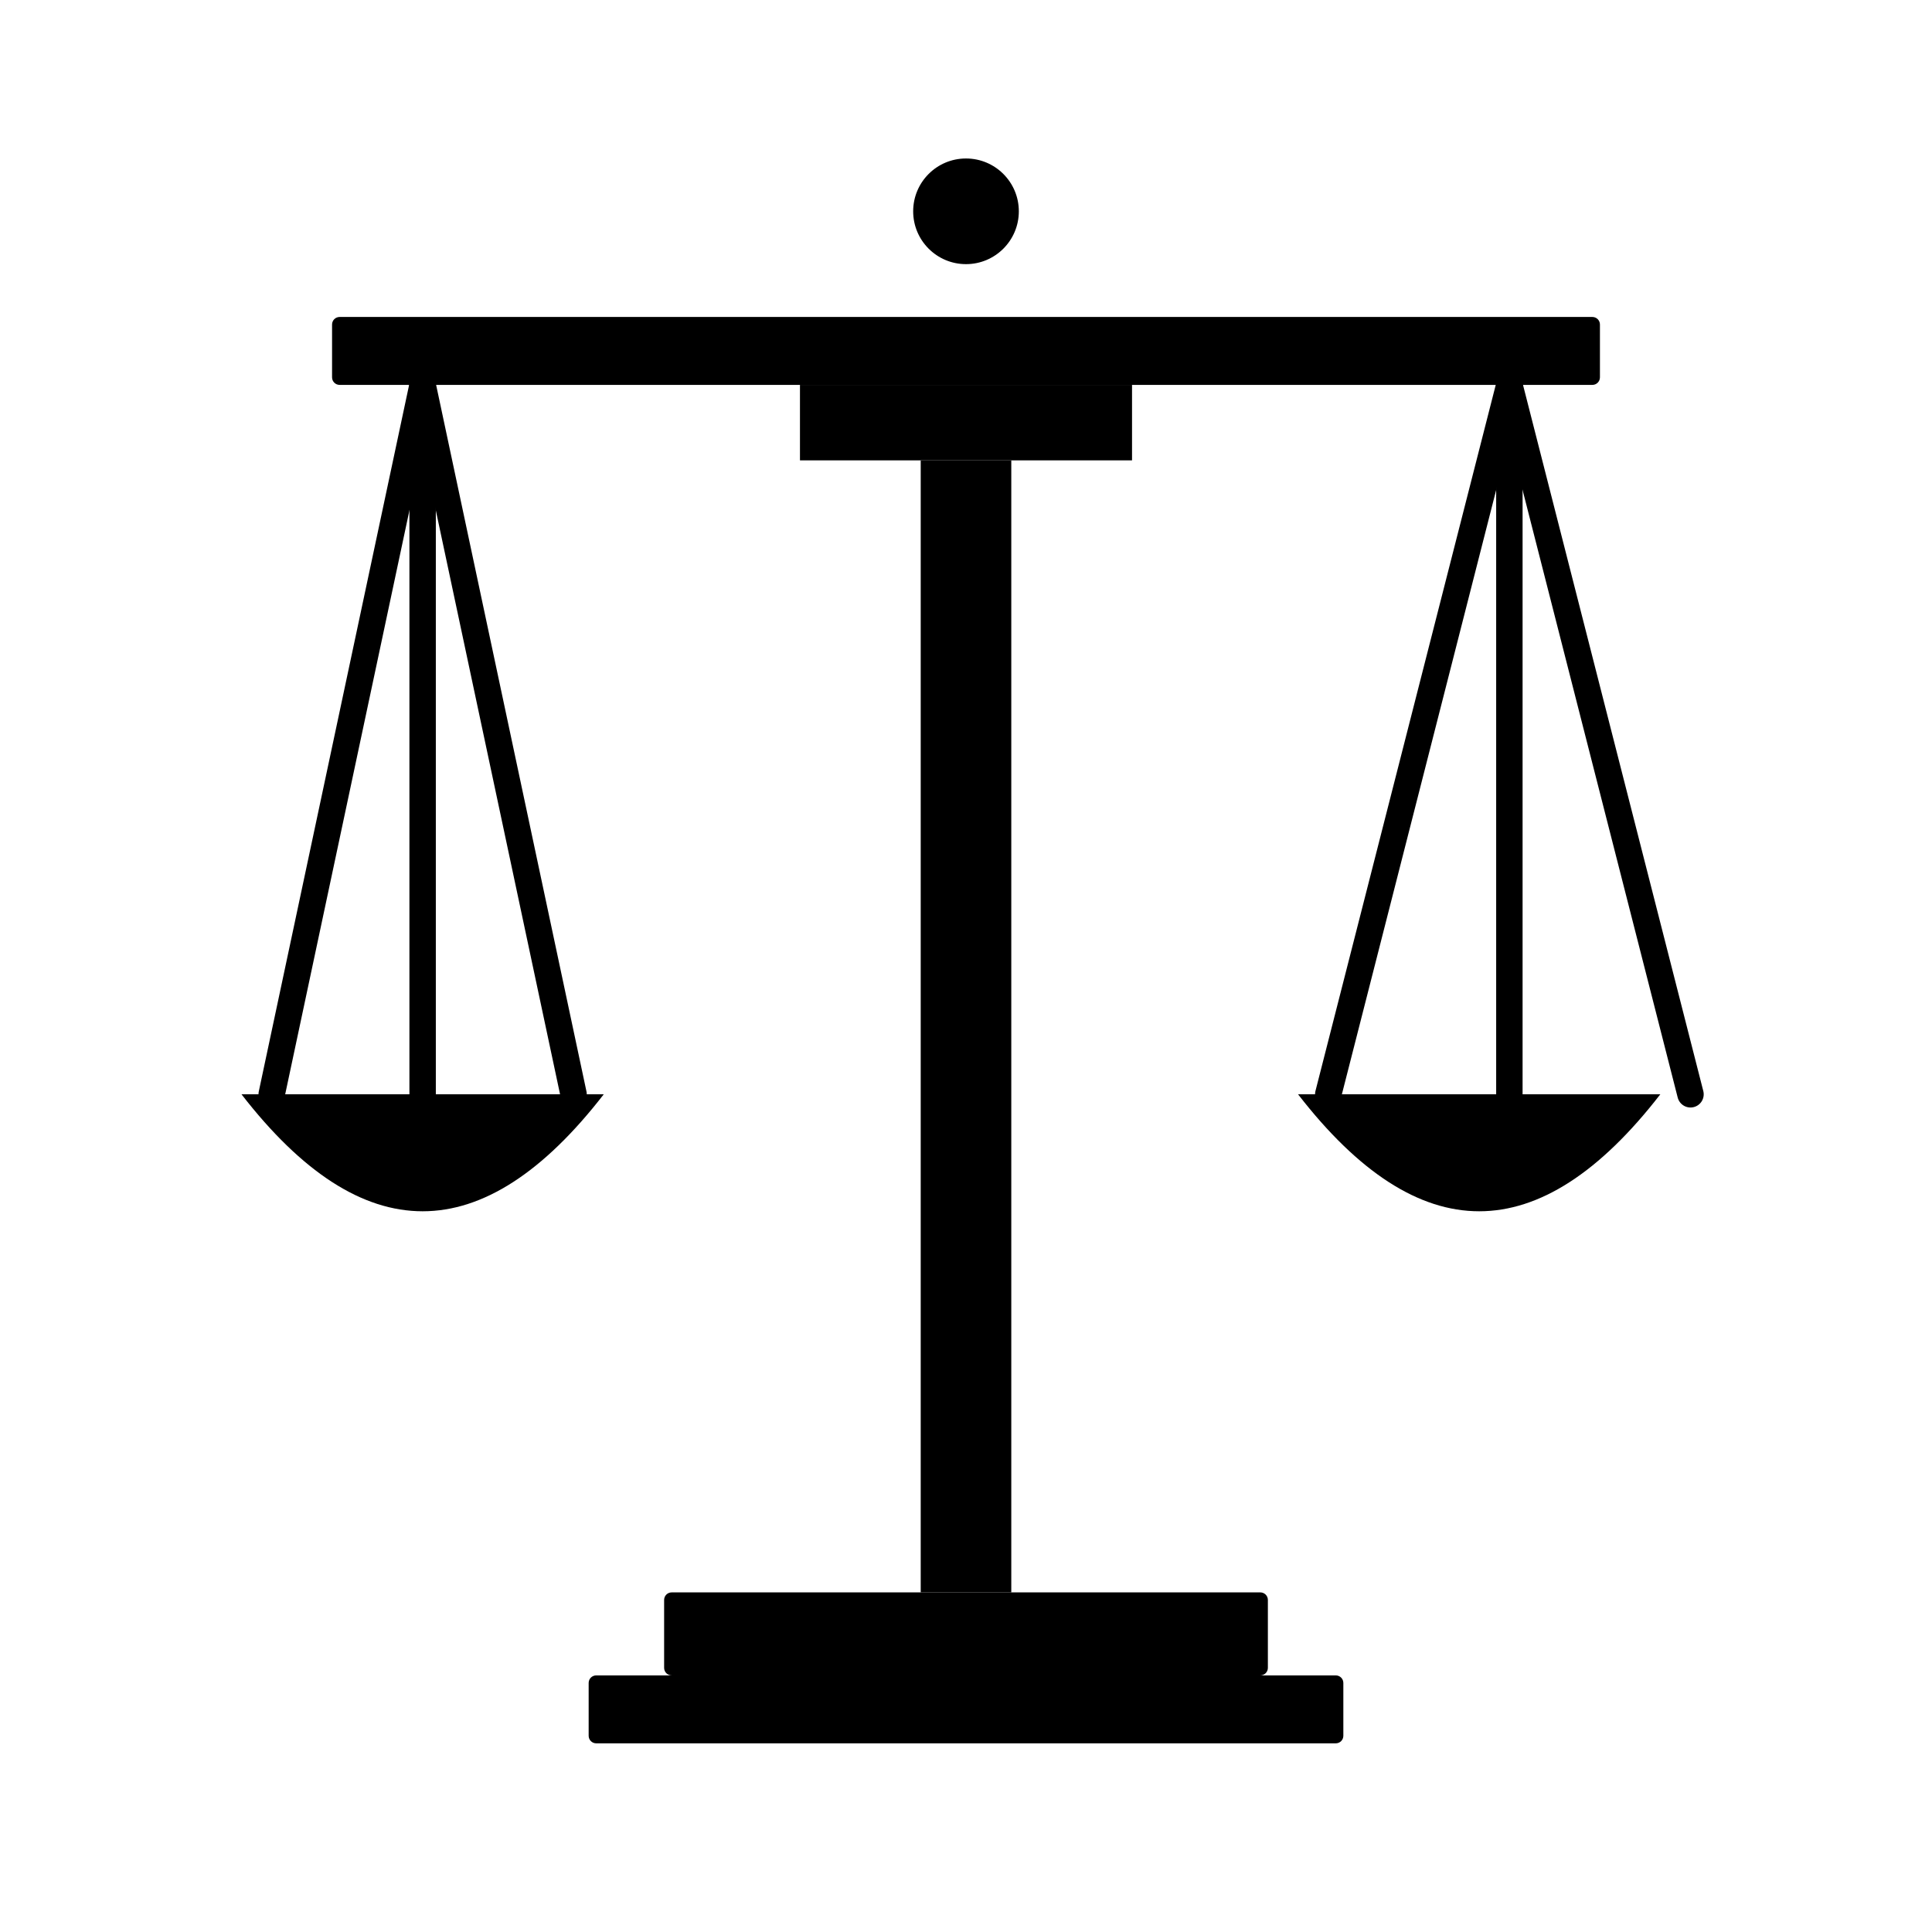
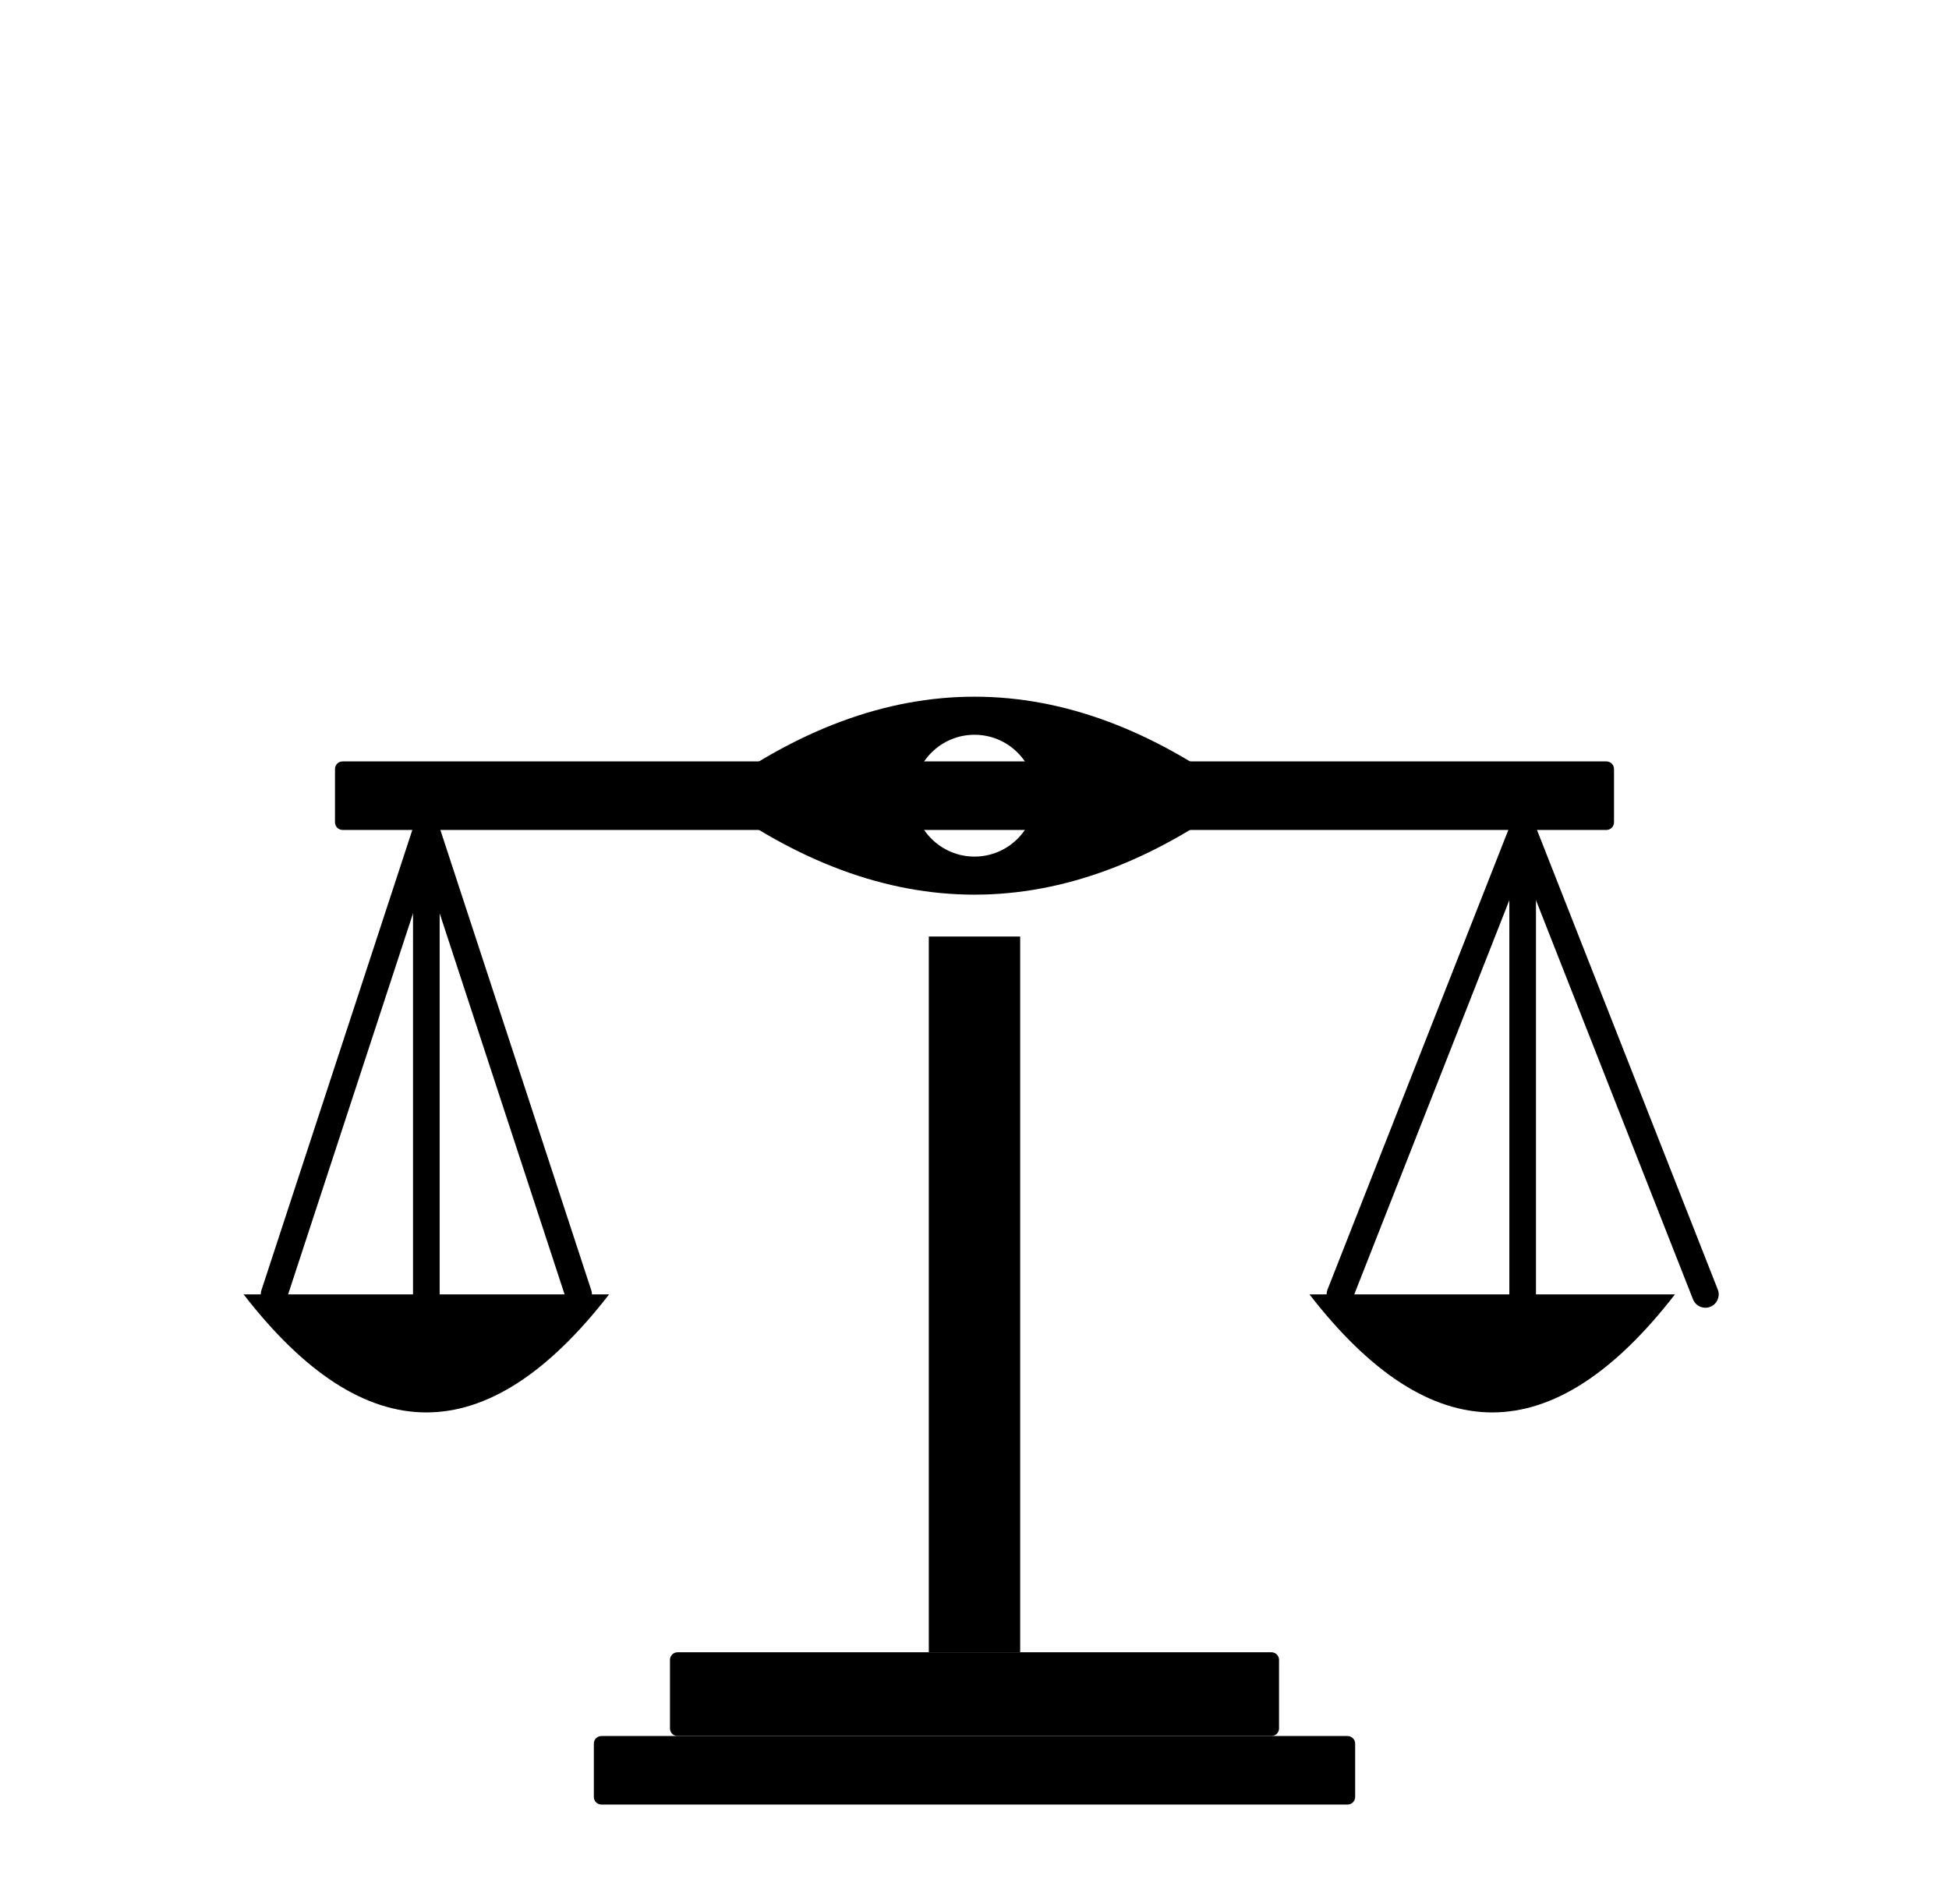
- <svg xmlns="http://www.w3.org/2000/svg" viewBox="0 0 512 512" role="img" aria-label="Aequitas — the balanced scales">
+ <svg xmlns="http://www.w3.org/2000/svg" viewBox="0 0 512 500" role="img" aria-label="Aequitas — the eye at the heart of the scales">
  <g fill="#000000">
-     <circle cx="256" cy="56" r="14" />
-     <rect x="88" y="84" width="336" height="18" rx="2" />
-     <rect x="212" y="102" width="88" height="20" />
-     <rect x="244" y="122" width="24" height="300" />
-     <rect x="176" y="422" width="160" height="22" rx="2" />
-     <rect x="156" y="444" width="200" height="18" rx="2" />
-     <path d="M64,290 Q112,352 160,290 Z" />
-     <path d="M344,290 Q392,352 440,290 Z" />
+     <rect x="88" y="200" width="336" height="18" rx="2" />
+     <path d="M186,209 Q256,157 326,209 Q256,261 186,209 Z M240,209 a16,16 0 1,0 32,0 a16,16 0 1,0 -32,0 Z" fill-rule="evenodd" />
+     <rect x="244" y="246" width="24" height="188" />
+     <rect x="176" y="434" width="160" height="22" rx="2" />
+     <rect x="156" y="456" width="200" height="18" rx="2" />
+     <path d="M64,340 Q112,402 160,340 Z" />
+     <path d="M344,340 Q392,402 440,340 Z" />
  </g>
  <g stroke="#000000" stroke-width="7" stroke-linecap="round">
-     <line x1="112" y1="102" x2="72" y2="290" />
-     <line x1="112" y1="102" x2="112" y2="290" />
-     <line x1="112" y1="102" x2="152" y2="290" />
-     <line x1="400" y1="102" x2="352" y2="290" />
-     <line x1="400" y1="102" x2="400" y2="290" />
-     <line x1="400" y1="102" x2="448" y2="290" />
+     <line x1="112" y1="218" x2="72" y2="340" />
+     <line x1="112" y1="218" x2="112" y2="340" />
+     <line x1="112" y1="218" x2="152" y2="340" />
+     <line x1="400" y1="218" x2="352" y2="340" />
+     <line x1="400" y1="218" x2="400" y2="340" />
+     <line x1="400" y1="218" x2="448" y2="340" />
  </g>
</svg>
